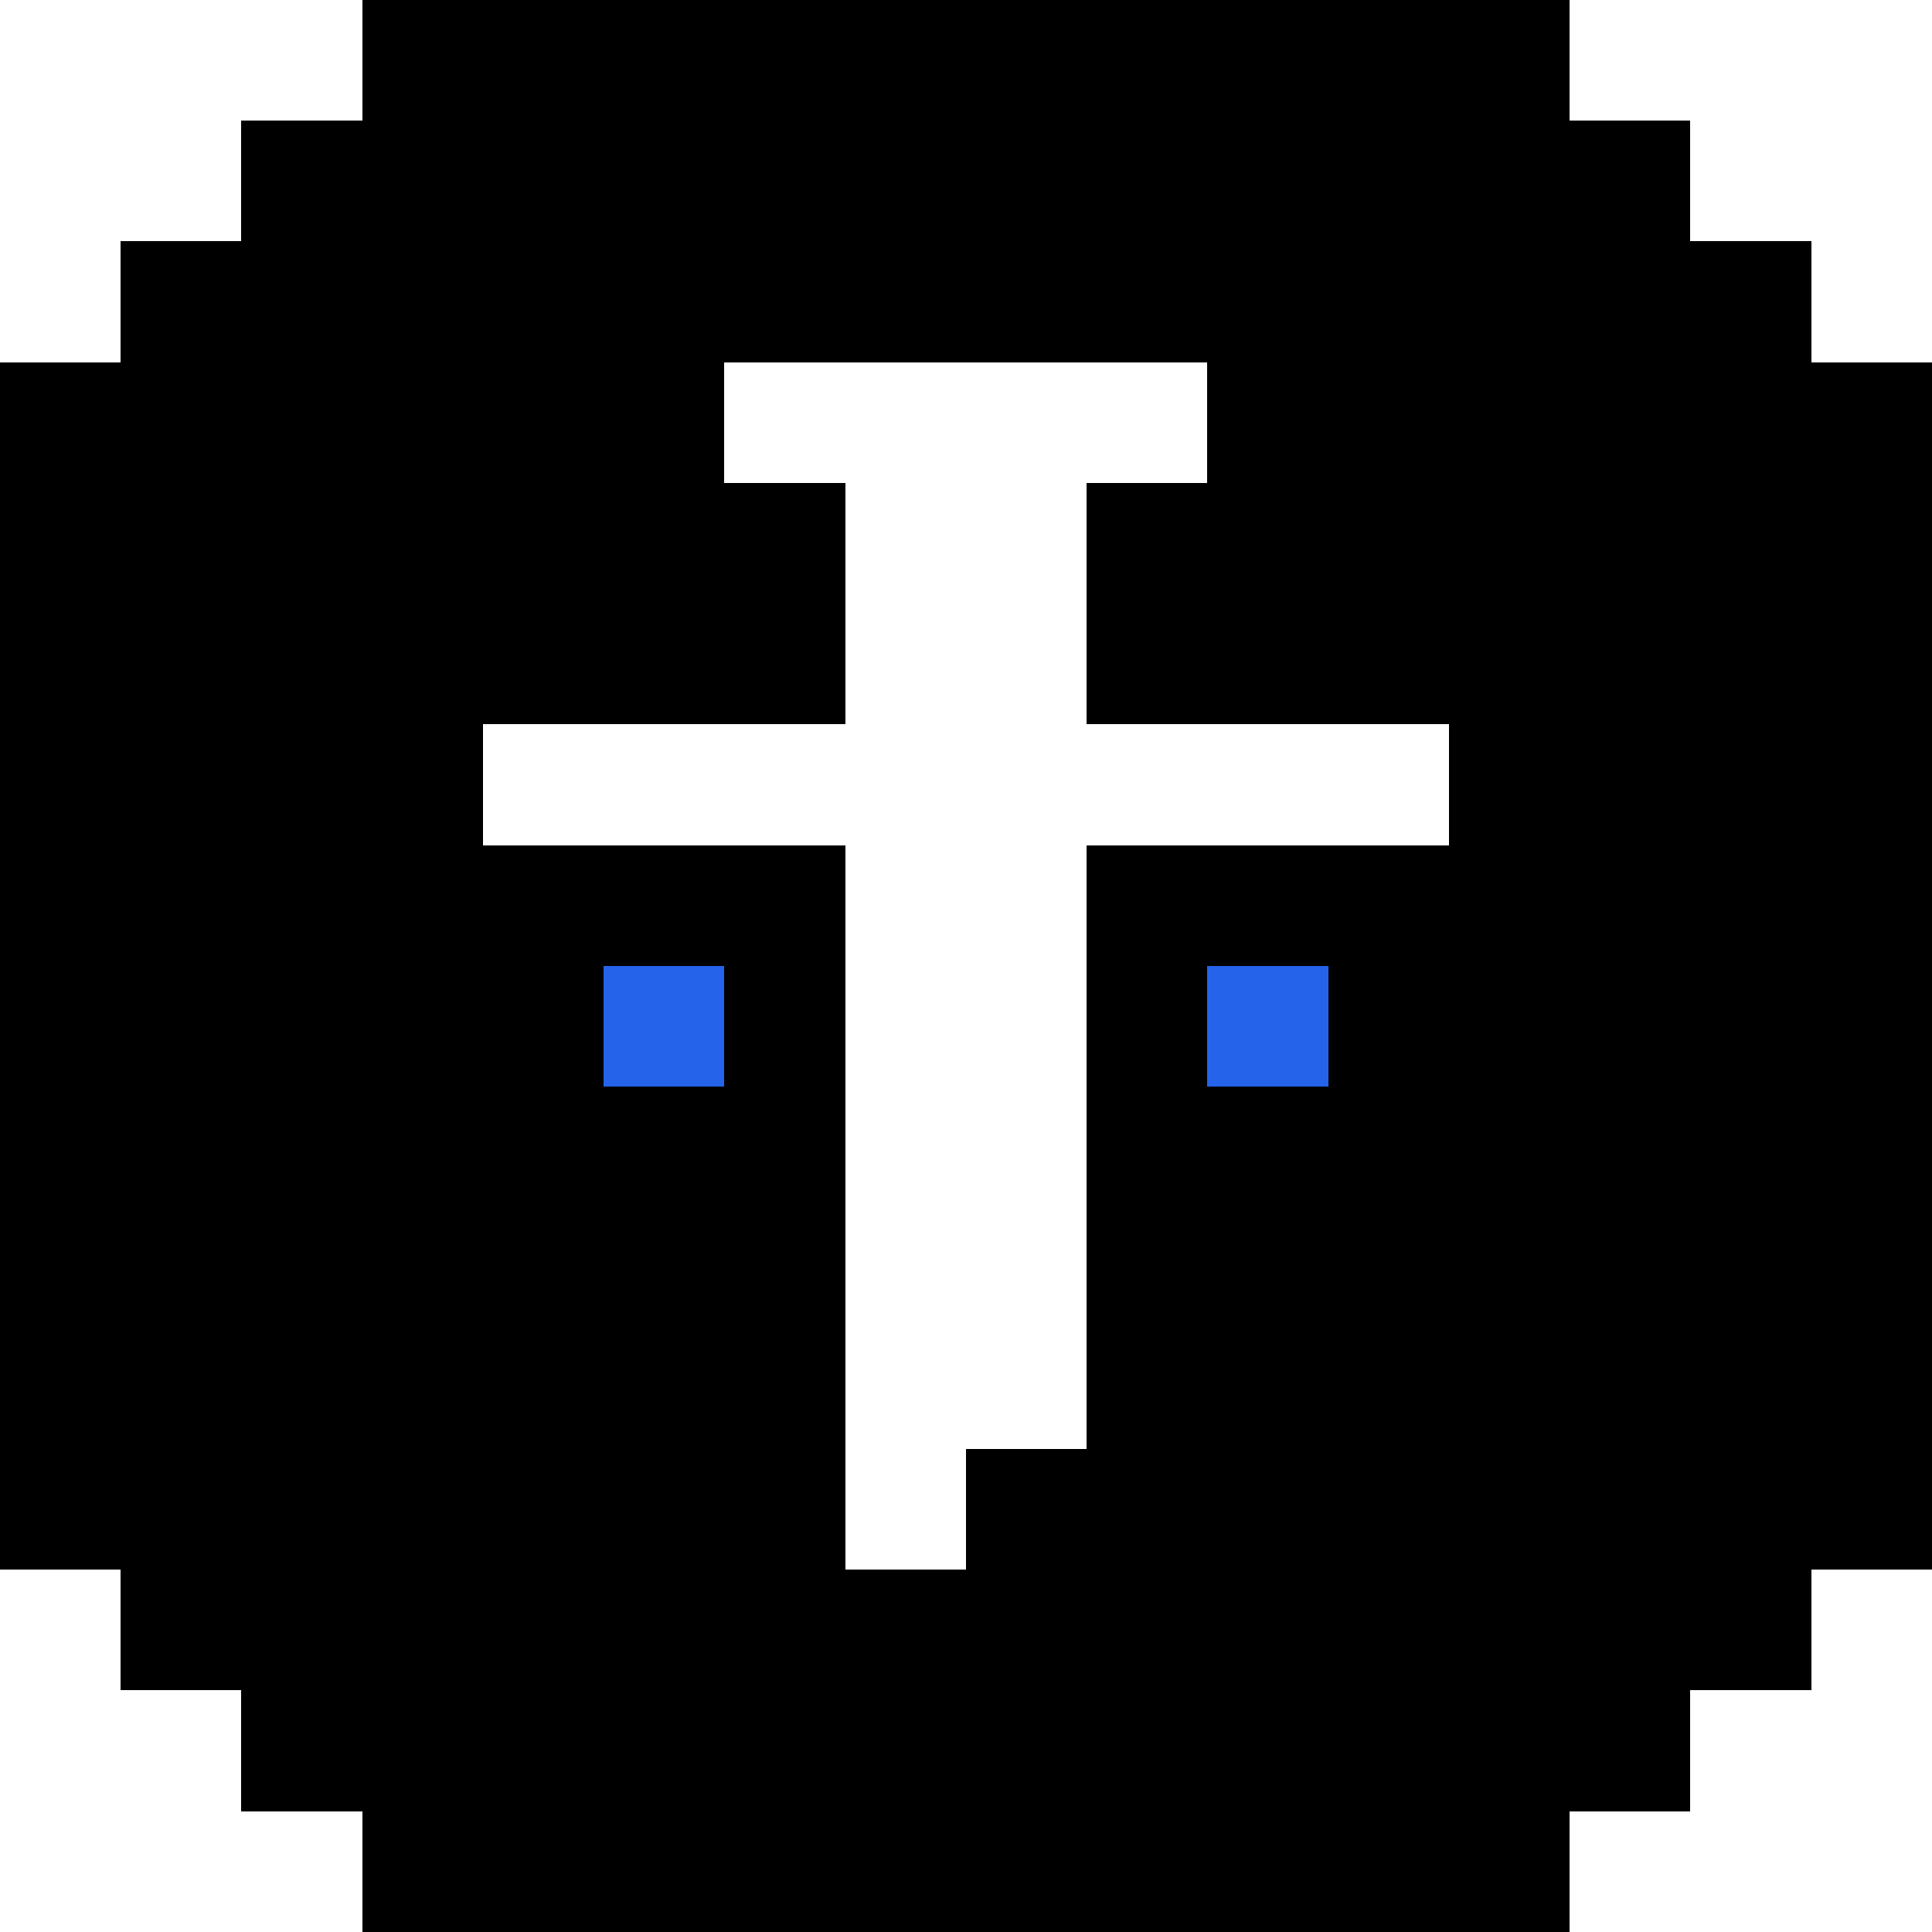
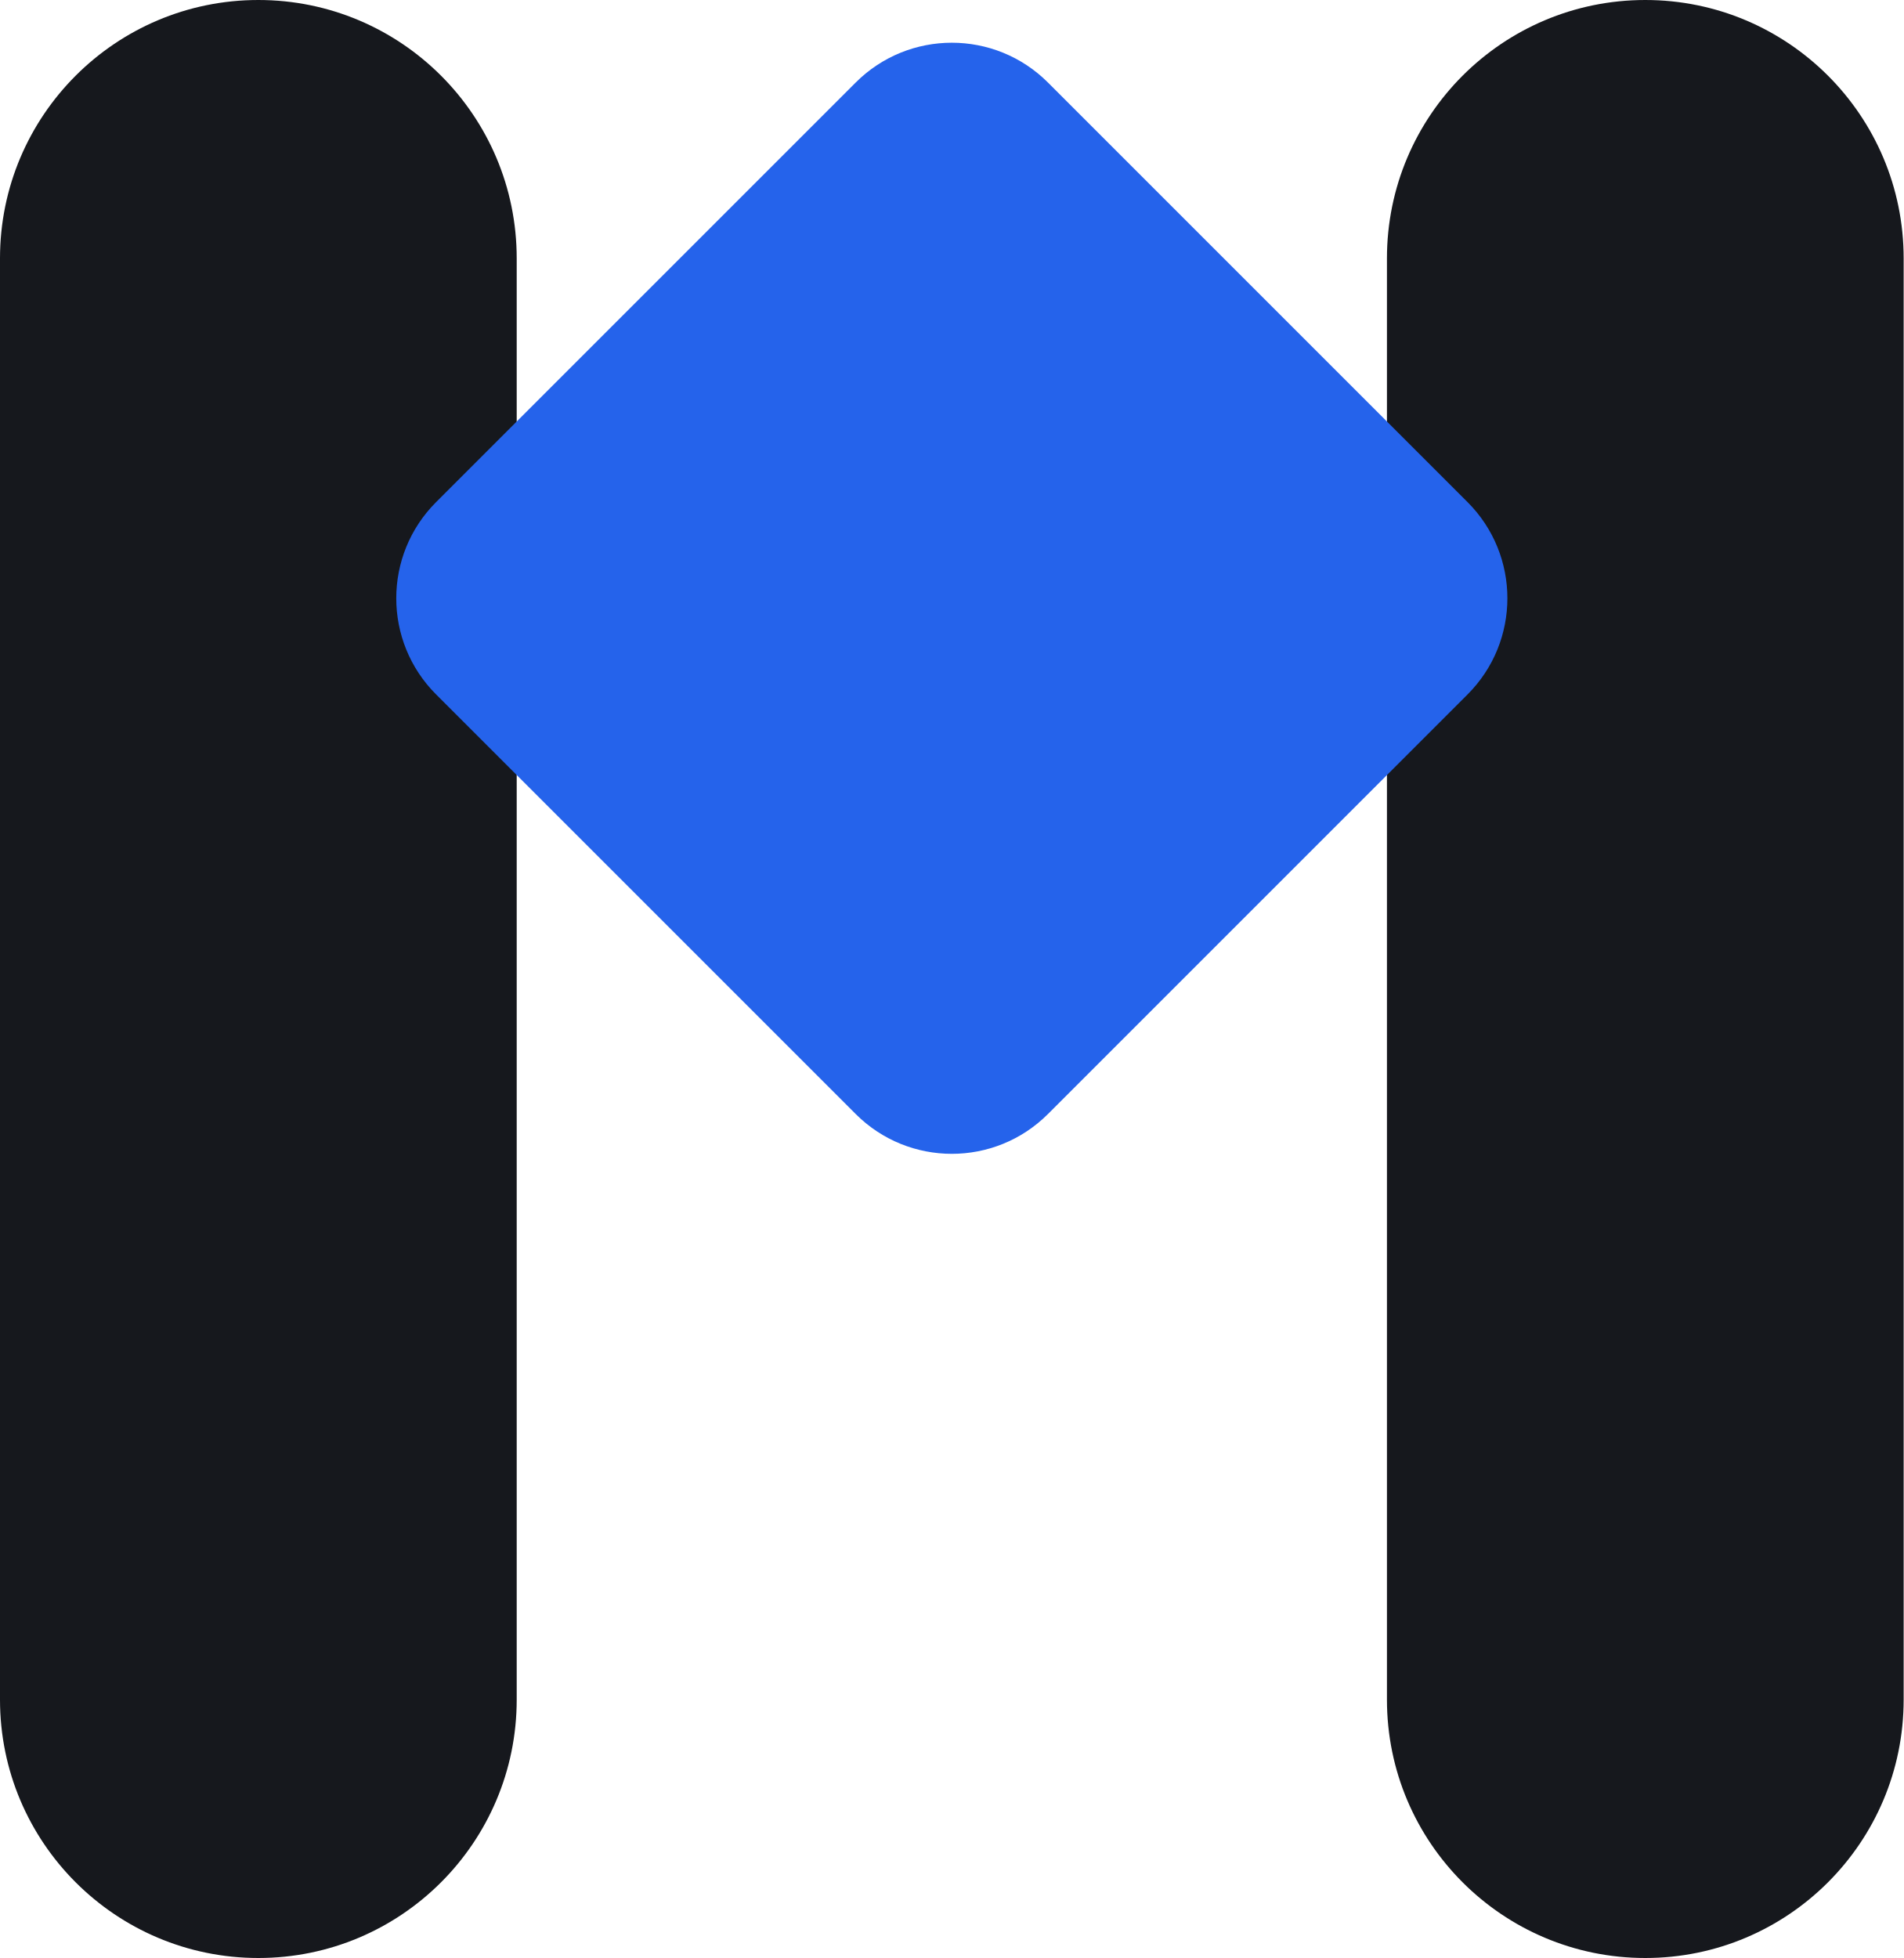
- <svg xmlns="http://www.w3.org/2000/svg" viewBox="0 0 16 16" shape-rendering="crispEdges">
-   <path fill="currentColor" d="M3 0h10v1h-10zM2 1h12v1h-12zM1 2h14v1h-14zM0 3h6v1h-6zM10 3h6v1h-6zM0 4h7v1h-7zM9 4h7v1h-7zM0 5h7v1h-7zM9 5h7v1h-7zM0 6h4v1h-4zM12 6h4v1h-4zM0 7h7v1h-7zM9 7h7v1h-7zM0 8h5v1h-5zM6 8h1v1h-1zM9 8h1v1h-1zM11 8h5v1h-5zM0 9h7v1h-7zM9 9h7v1h-7zM0 10h7v1h-7zM9 10h7v1h-7zM0 11h7v1h-7zM9 11h7v1h-7zM0 12h7v1h-7zM8 12h8v1h-8zM1 13h14v1h-14zM2 14h12v1h-12zM3 15h10v1h-10z" />
-   <path fill="#2563eb" d="M5 8h1v1h-1zM10 8h1v1h-1z" />
+ <svg xmlns="http://www.w3.org/2000/svg" viewBox="58 56 140 144">
+   <path fill="#16181D" d="M58 75 A19 19 0 0 1 96 75 L96 181 A19 19 0 0 1 58 181ZM160 75 A19 19 0 0 1 198 75 L198 181 A19 19 0 0 1 160 181Z" />
+   <path fill="#2563EB" d="M135.07 62.07 L165.93 92.93 A10 10 0 0 1 165.93 107.07 L135.07 137.93 A10 10 0 0 1 120.93 137.93 L90.07 107.07 A10 10 0 0 1 90.07 92.93 L120.93 62.07 A10 10 0 0 1 135.07 62.07Z" />
</svg>
